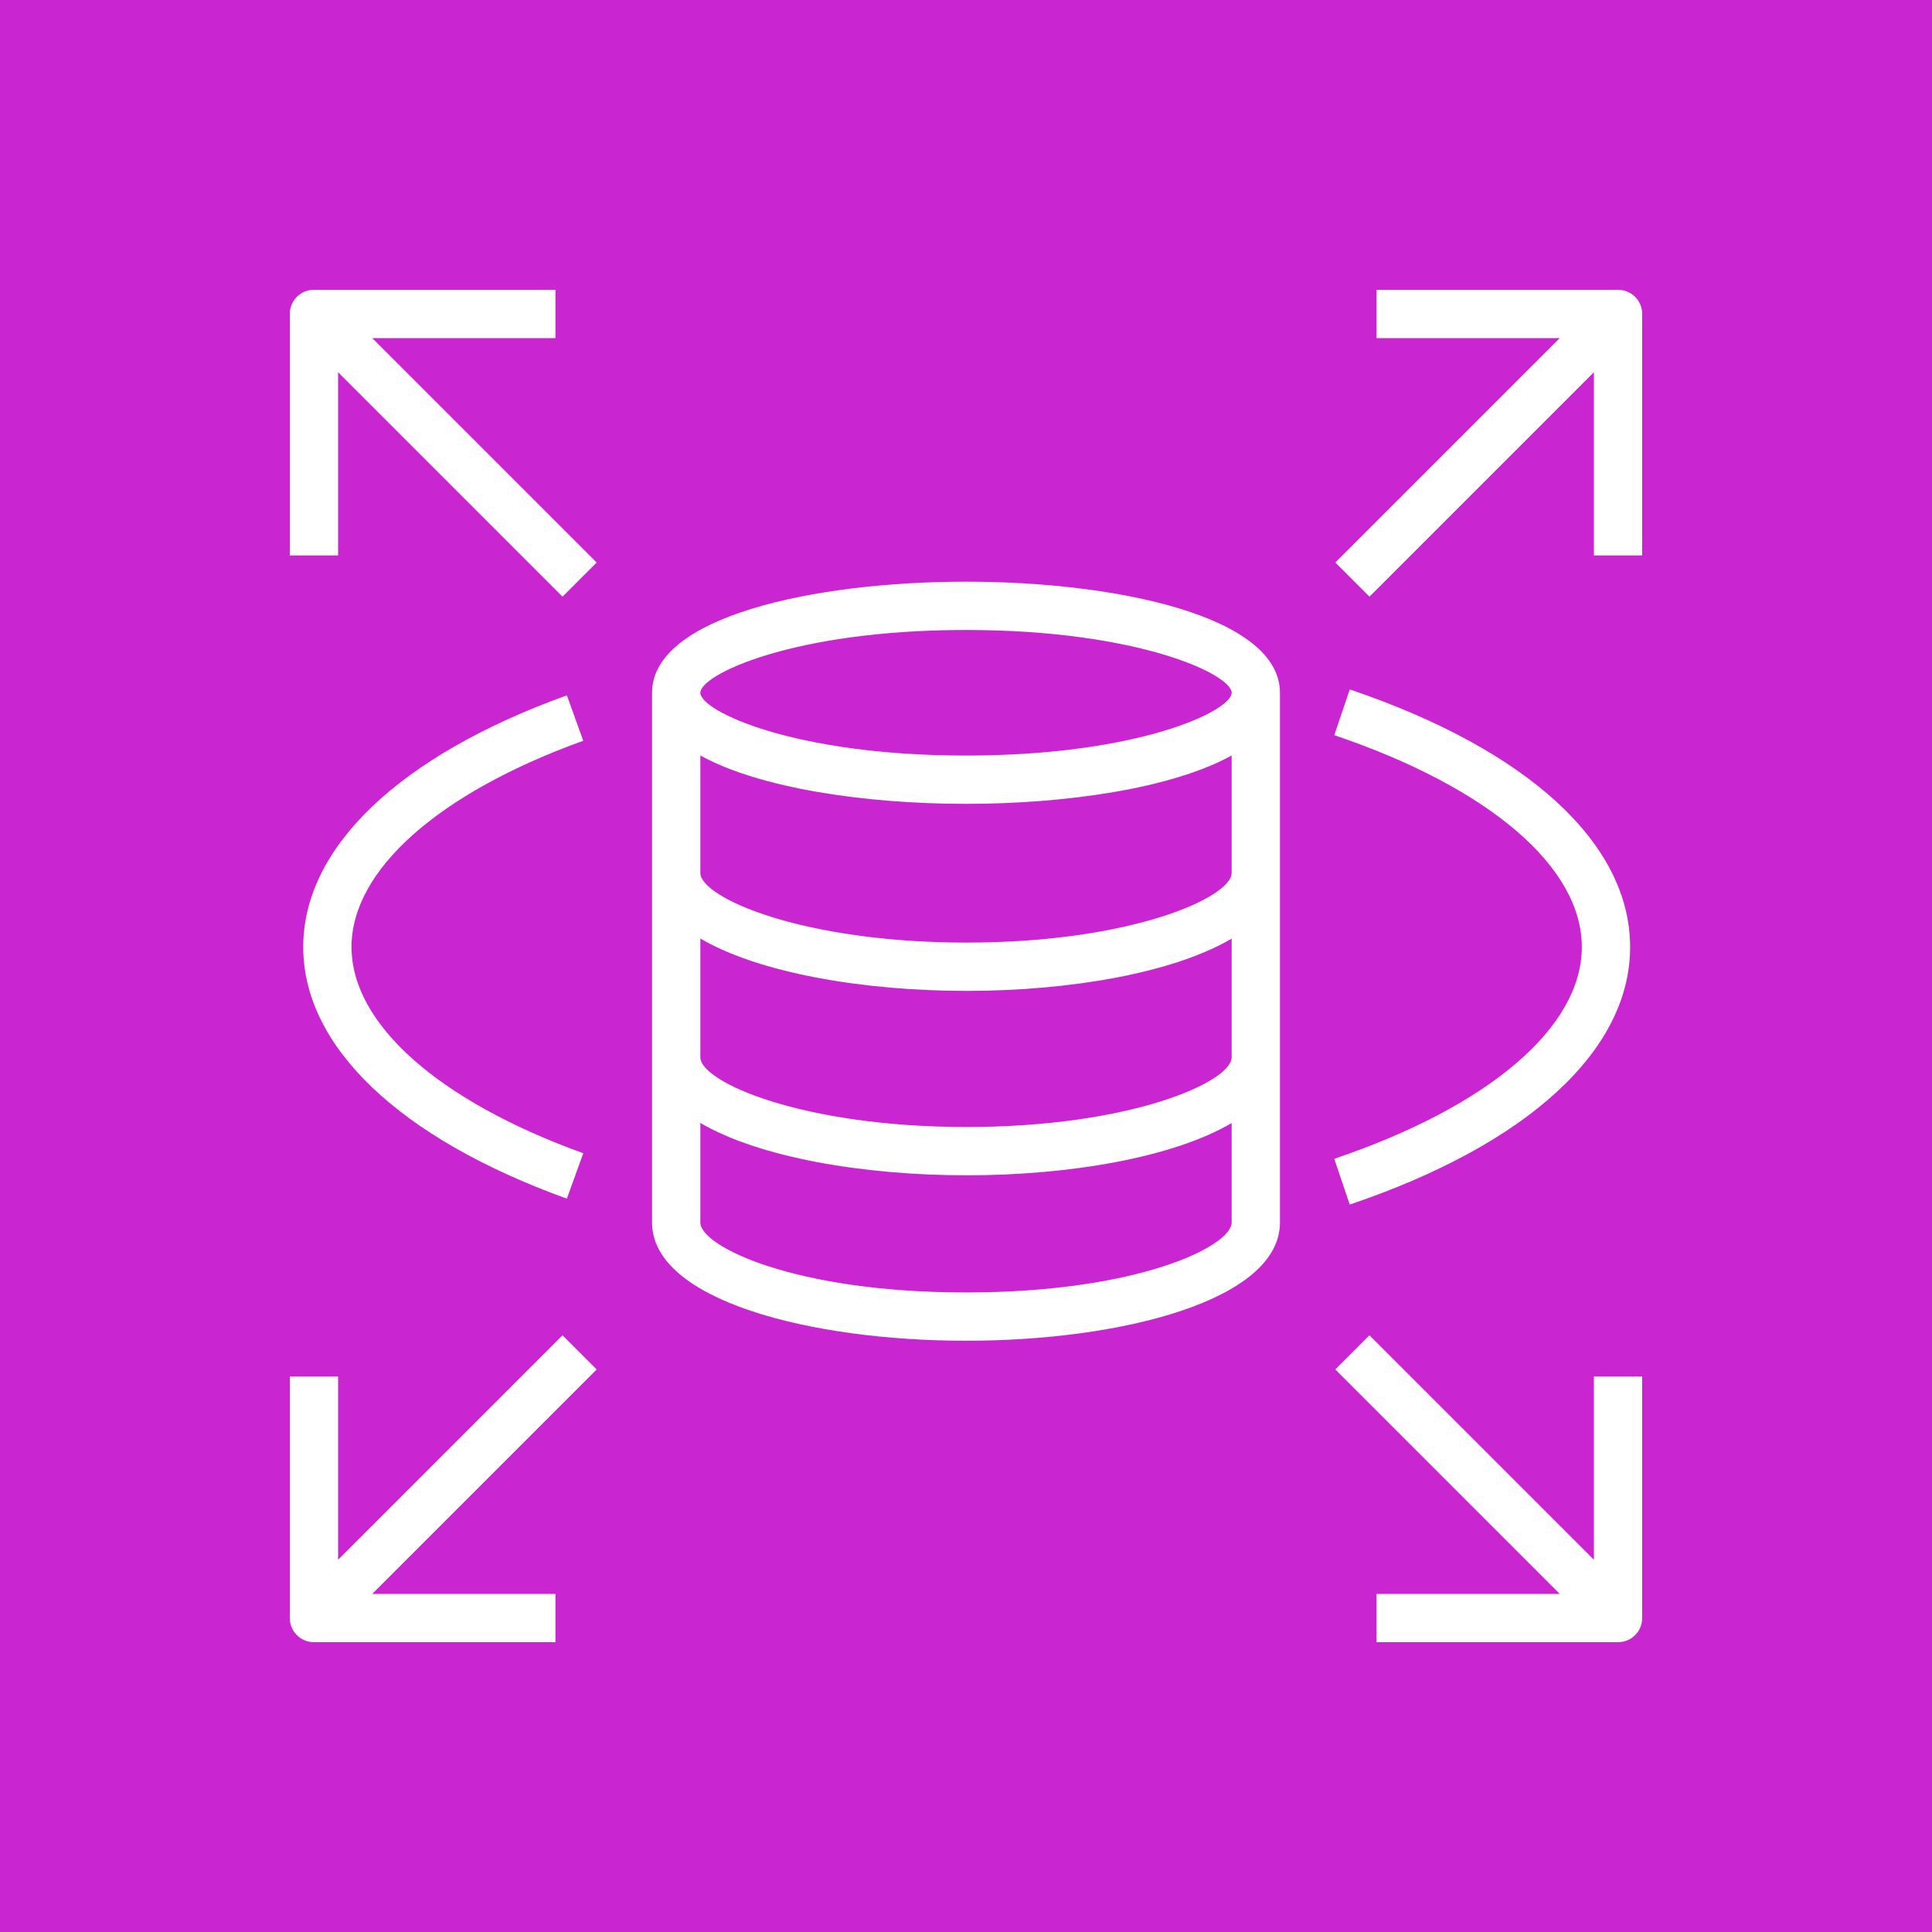
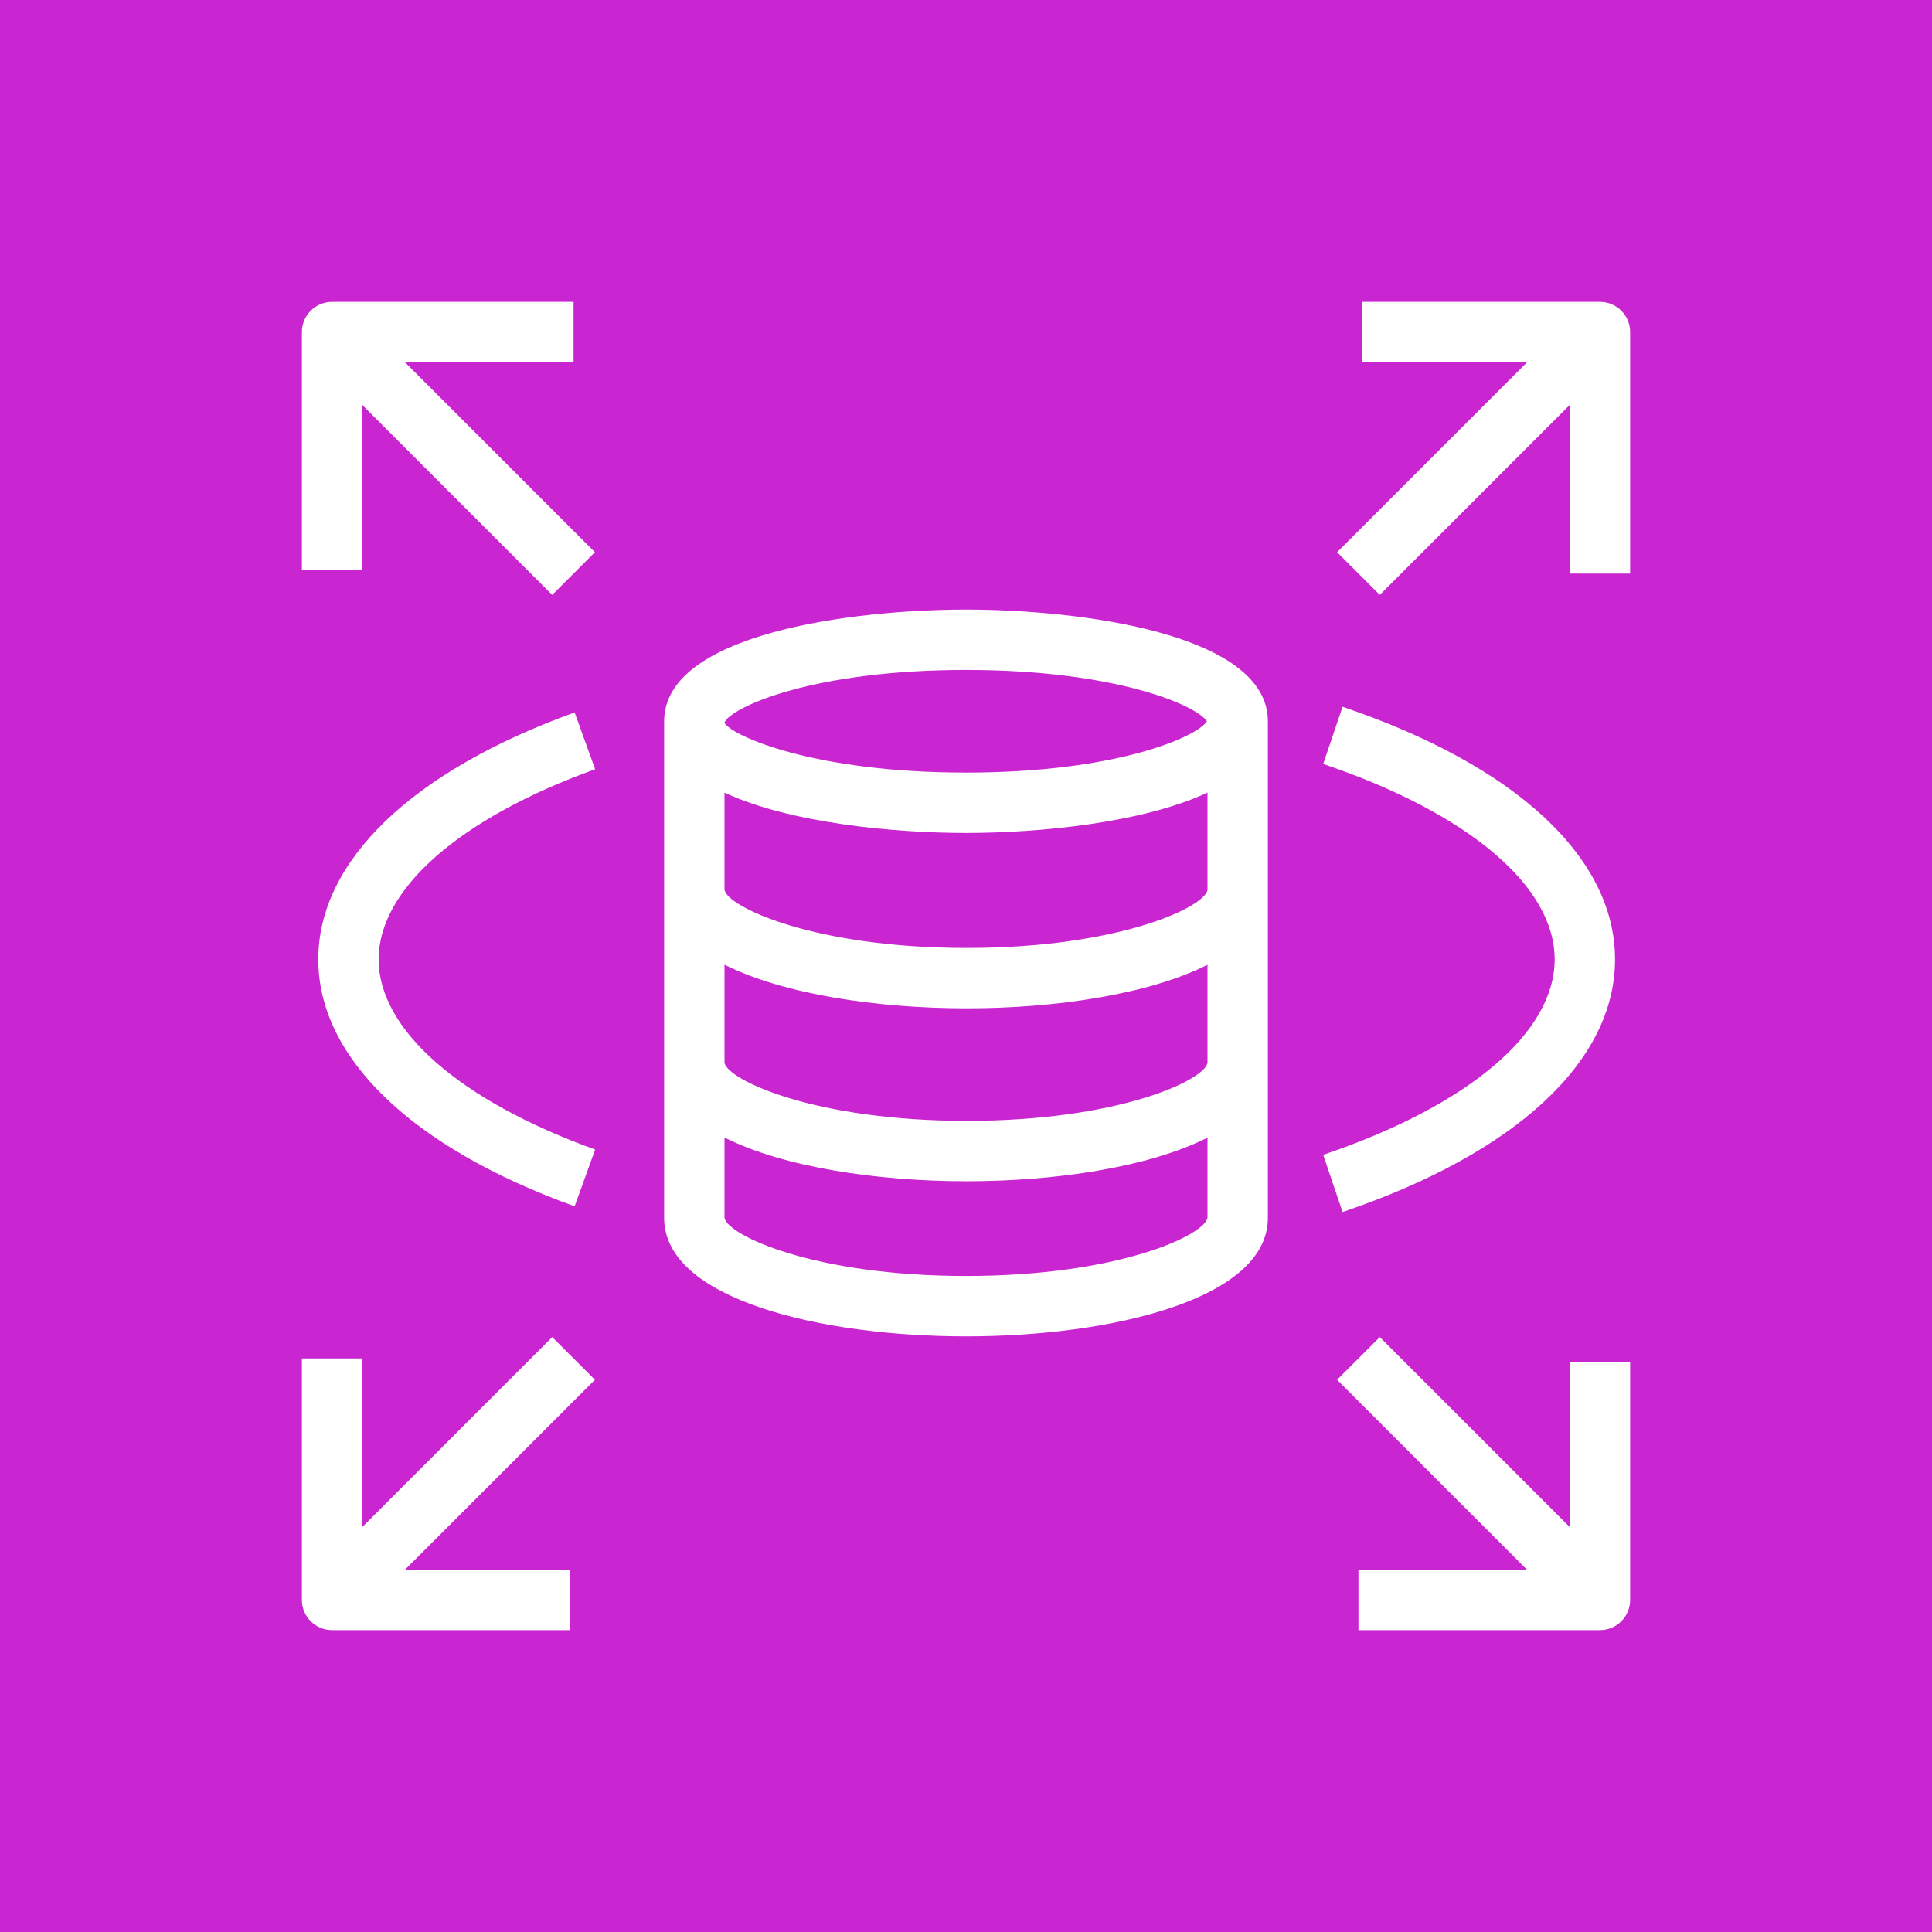
- <svg xmlns="http://www.w3.org/2000/svg" width="80px" height="80px" viewBox="0 0 80 80" version="1.1">
-   <g id="Icon-Architecture/64/Arch_Amazon-RDS_64" stroke="none" stroke-width="1" fill="none" fill-rule="evenodd">
-     <g id="Icon-Architecture-BG/64/Database" fill="#C925D1">
-       <rect id="Rectangle" x="0" y="0" width="80" height="80" />
+ <svg xmlns="http://www.w3.org/2000/svg" width="64px" height="64px" viewBox="0 0 64 64" version="1.1">
+   <g id="Icon-Architecture/48/Arch_Amazon-RDS_48" stroke="none" stroke-width="1" fill="none" fill-rule="evenodd">
+     <g id="Icon-Architecture-BG/48/Database" fill="#C925D1">
+       <rect id="Rectangle" x="0" y="0" width="64" height="64" />
    </g>
-     <path d="M15.414,14 L24.707,23.293 L23.293,24.707 L14,15.414 L14,23 L12,23 L12,13 C12,12.448 12.447,12 13,12 L23,12 L23,14 L15.414,14 Z M68,13 L68,23 L66,23 L66,15.414 L56.707,24.707 L55.293,23.293 L64.586,14 L57,14 L57,12 L67,12 C67.553,12 68,12.448 68,13 L68,13 Z M66,57 L68,57 L68,67 C68,67.552 67.553,68 67,68 L57,68 L57,66 L64.586,66 L55.293,56.707 L56.707,55.293 L66,64.586 L66,57 Z M65.5,39.213 C65.5,35.894 61.668,32.615 55.25,30.442 L55.891,28.548 C63.268,31.045 67.5,34.932 67.5,39.213 C67.5,43.495 63.268,47.383 55.89,49.879 L55.249,47.984 C61.668,45.812 65.5,42.534 65.5,39.213 L65.5,39.213 Z M14.556,39.213 C14.556,42.393 18.143,45.585 24.152,47.753 L23.473,49.634 C16.535,47.131 12.556,43.333 12.556,39.213 C12.556,35.094 16.535,31.296 23.473,28.792 L24.152,30.673 C18.143,32.842 14.556,36.034 14.556,39.213 L14.556,39.213 Z M24.707,56.707 L15.414,66 L23,66 L23,68 L13,68 C12.447,68 12,67.552 12,67 L12,57 L14,57 L14,64.586 L23.293,55.293 L24.707,56.707 Z M40,31.286 C32.854,31.286 29,29.44 29,28.686 C29,27.931 32.854,26.086 40,26.086 C47.145,26.086 51,27.931 51,28.686 C51,29.44 47.145,31.286 40,31.286 L40,31.286 Z M40.029,39.031 C33.187,39.031 29,37.162 29,36.145 L29,31.284 C31.463,32.643 35.832,33.286 40,33.286 C44.168,33.286 48.537,32.643 51,31.284 L51,36.145 C51,37.163 46.835,39.031 40.029,39.031 L40.029,39.031 Z M40.029,46.667 C33.187,46.667 29,44.798 29,43.781 L29,38.862 C31.431,40.291 35.742,41.031 40.029,41.031 C44.292,41.031 48.578,40.292 51,38.867 L51,43.781 C51,44.799 46.835,46.667 40.029,46.667 L40.029,46.667 Z M40,53.518 C32.883,53.518 29,51.605 29,50.622 L29,46.498 C31.431,47.927 35.742,48.667 40.029,48.667 C44.292,48.667 48.578,47.929 51,46.503 L51,50.622 C51,51.605 47.117,53.518 40,53.518 L40,53.518 Z M40,24.086 C33.739,24.086 27,25.525 27,28.686 L27,50.622 C27,53.836 33.54,55.518 40,55.518 C46.46,55.518 53,53.836 53,50.622 L53,28.686 C53,25.525 46.261,24.086 40,24.086 L40,24.086 Z" id="Amazon-RDS_Icon_64_Squid" fill="#FFFFFF" />
+     <path d="M54,11 L54,19 L52,19 L52,13.414 L45.707,19.707 L44.293,18.293 L50.586,12 L45.125,12 L45.125,10 L53,10 C53.553,10 54,10.448 54,11 L54,11 Z M12,18.875 L10,18.875 L10,11 C10,10.448 10.447,10 11,10 L19,10 L19,12 L13.414,12 L19.707,18.293 L18.293,19.707 L12,13.414 L12,18.875 Z M19.707,45.707 L13.414,52 L18.875,52 L18.875,54 L11,54 C10.447,54 10,53.552 10,53 L10,45 L12,45 L12,50.586 L18.293,44.293 L19.707,45.707 Z M51.5,31.781 C51.5,29.352 48.634,26.932 43.833,25.307 L44.474,23.413 C50.21,25.354 53.5,28.404 53.5,31.781 C53.5,35.158 50.21,38.208 44.474,40.15 L43.833,38.255 C48.634,36.631 51.5,34.21 51.5,31.781 L51.5,31.781 Z M12.543,31.781 C12.543,34.105 15.224,36.46 19.715,38.081 L19.035,39.961 C13.639,38.014 10.543,35.033 10.543,31.781 C10.543,28.53 13.639,25.548 19.035,23.601 L19.715,25.482 C15.224,27.103 12.543,29.458 12.543,31.781 L12.543,31.781 Z M52,45.125 L54,45.125 L54,53 C54,53.552 53.553,54 53,54 L45,54 L45,52 L50.586,52 L44.293,45.707 L45.707,44.293 L52,50.586 L52,45.125 Z M32.022,31.402 C26.999,31.402 24.126,30.059 24,29.483 L24,26.257 C26.159,27.266 29.609,27.593 32,27.593 C34.391,27.593 37.841,27.266 40,26.257 L40,29.483 C39.894,30.057 37.051,31.402 32.022,31.402 L32.022,31.402 Z M32.022,37.13 C26.999,37.13 24.126,35.786 24,35.21 L24,31.956 C25.953,32.937 29.055,33.402 32.022,33.402 C34.973,33.402 38.055,32.938 40,31.96 L40,35.21 C39.894,35.785 37.052,37.13 32.022,37.13 L32.022,37.13 Z M32,42.268 C26.95,42.268 24.104,40.917 24,40.346 L24,37.683 C25.953,38.665 29.055,39.13 32.022,39.13 C34.973,39.13 38.055,38.666 40,37.687 L40,40.342 C39.896,40.917 37.05,42.268 32,42.268 L32,42.268 Z M32,22.193 C36.971,22.193 39.642,23.37 39.982,23.894 C39.642,24.417 36.971,25.593 32,25.593 C26.909,25.593 24.233,24.361 24,23.949 L24,23.93 C24.233,23.426 26.909,22.193 32,22.193 L32,22.193 Z M32,20.193 C28.286,20.193 22,20.973 22,23.894 L22,40.346 C22,43.041 27.184,44.268 32,44.268 C36.816,44.268 42,43.041 42,40.346 L42,23.894 C42,20.973 35.714,20.193 32,20.193 L32,20.193 Z" id="Amazon-RDS_Icon_48_Squid" fill="#FFFFFF" />
  </g>
</svg>
